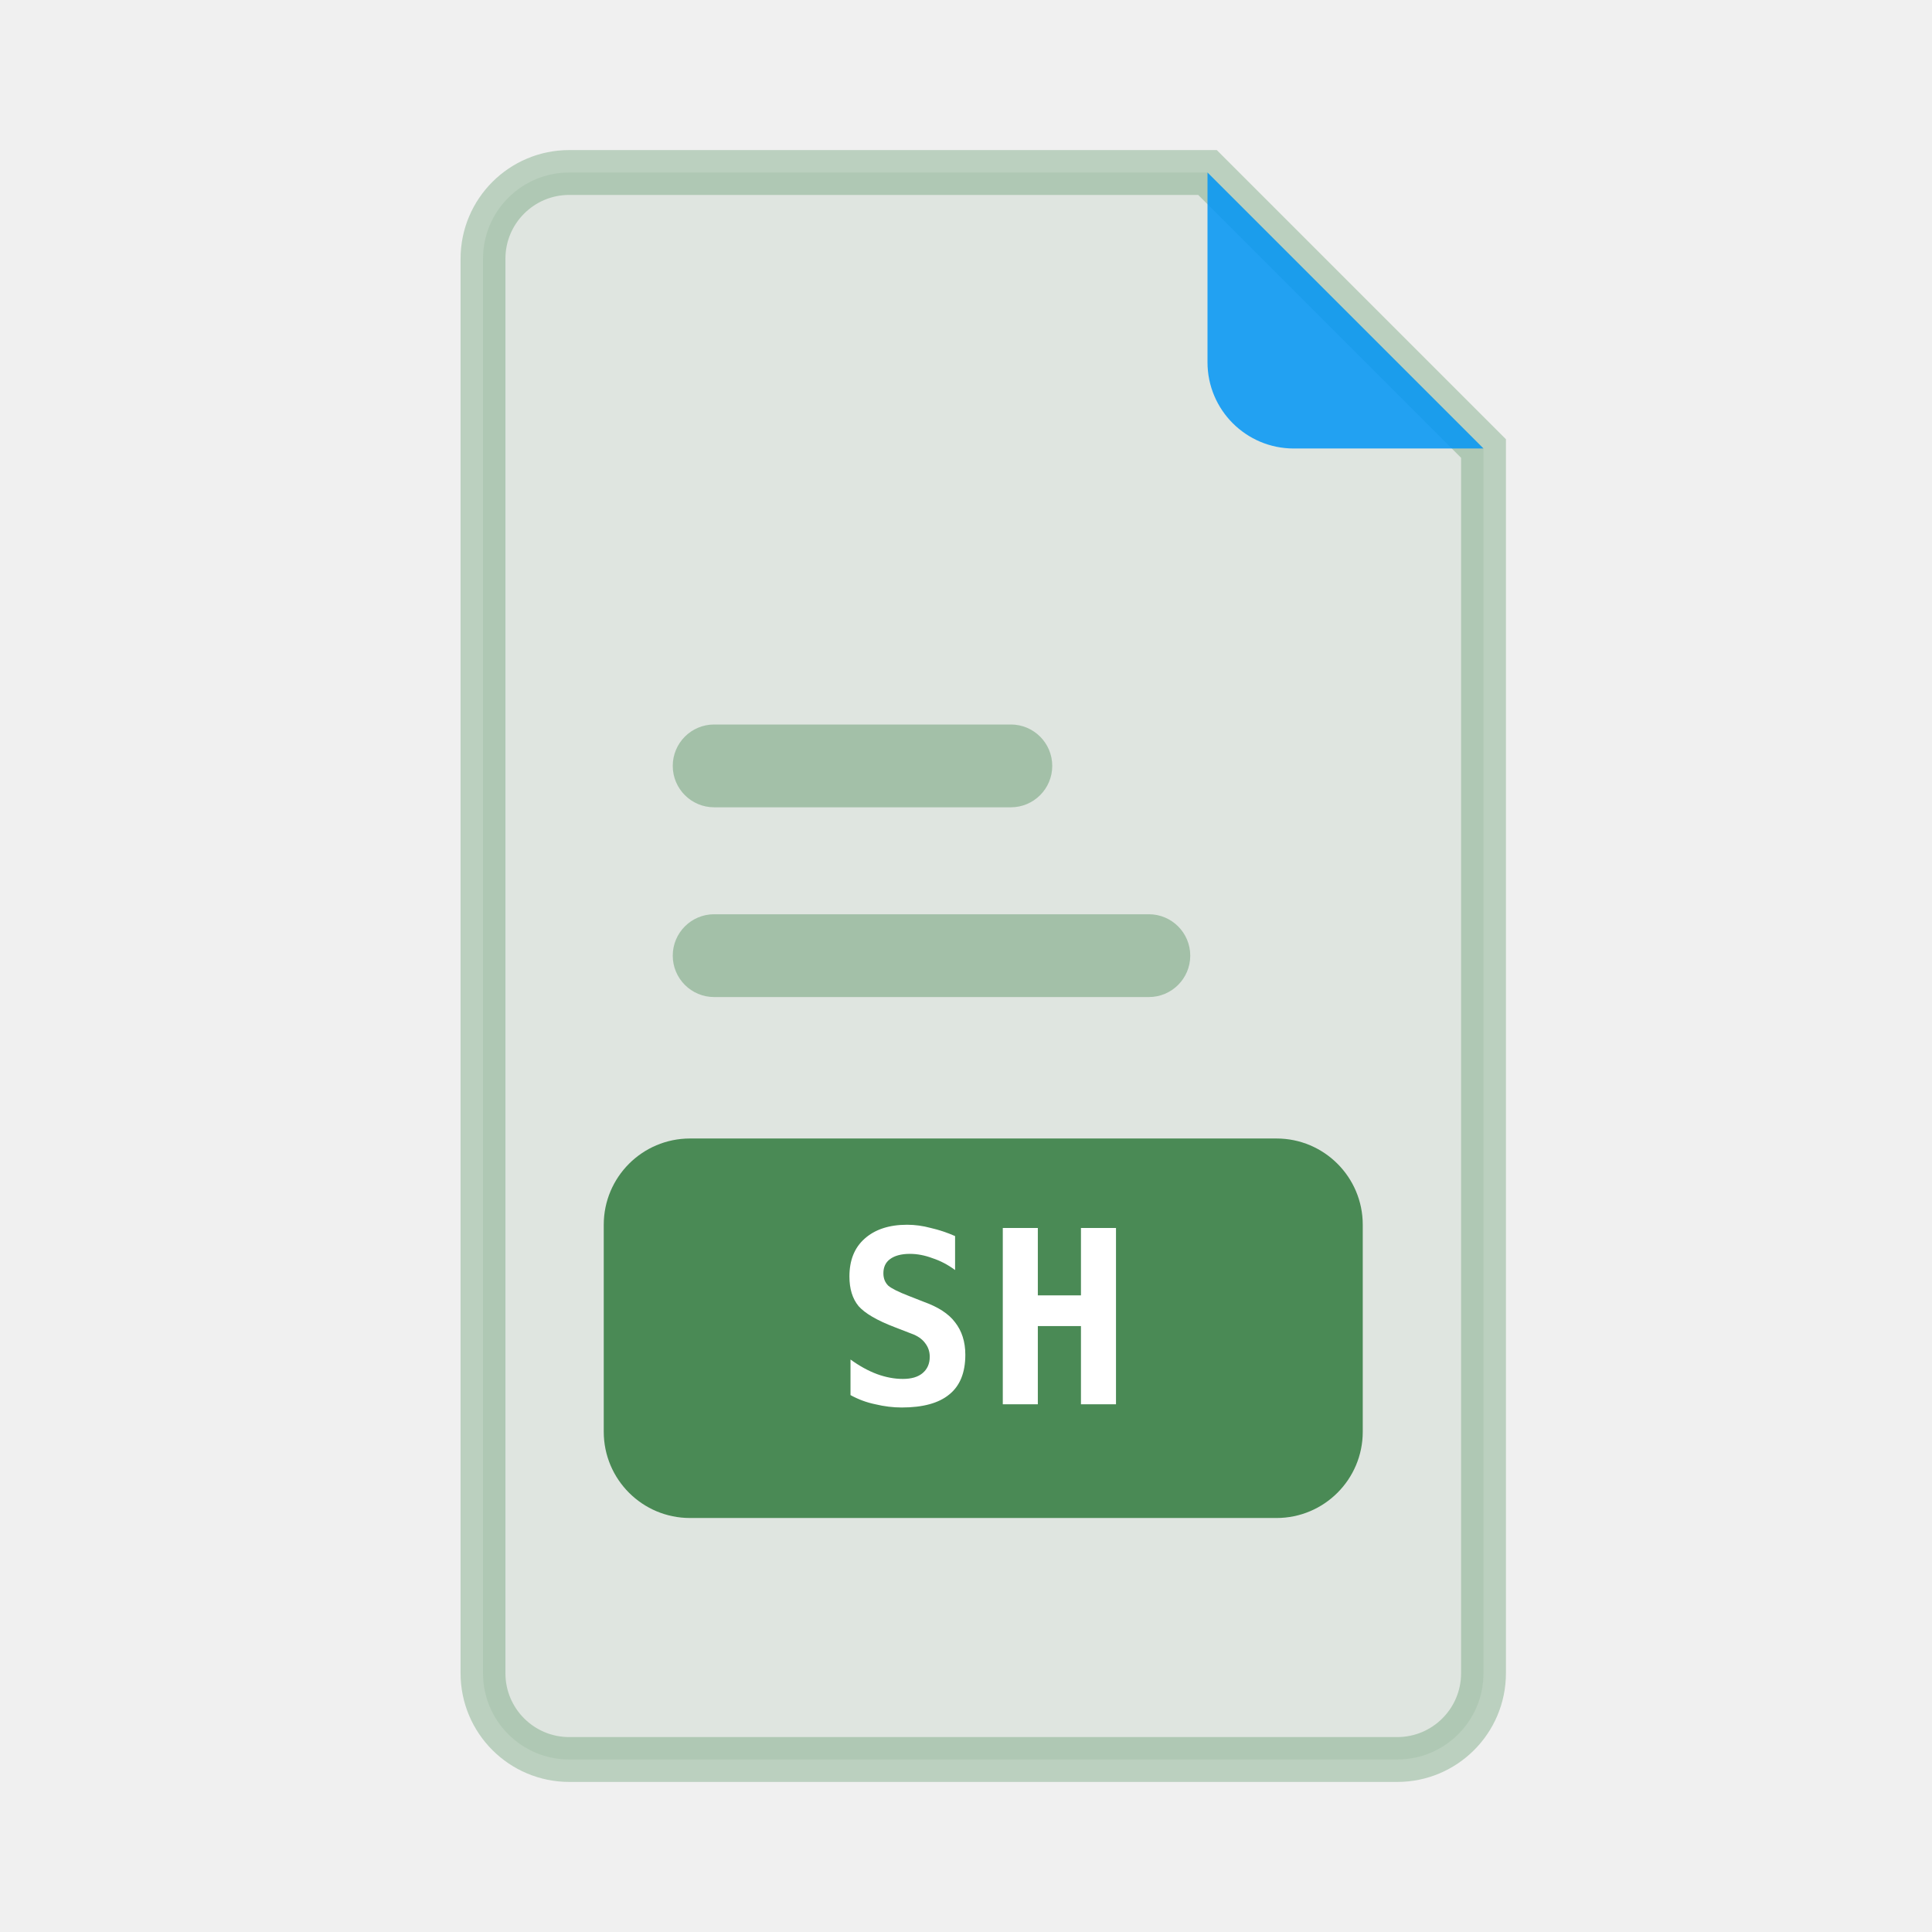
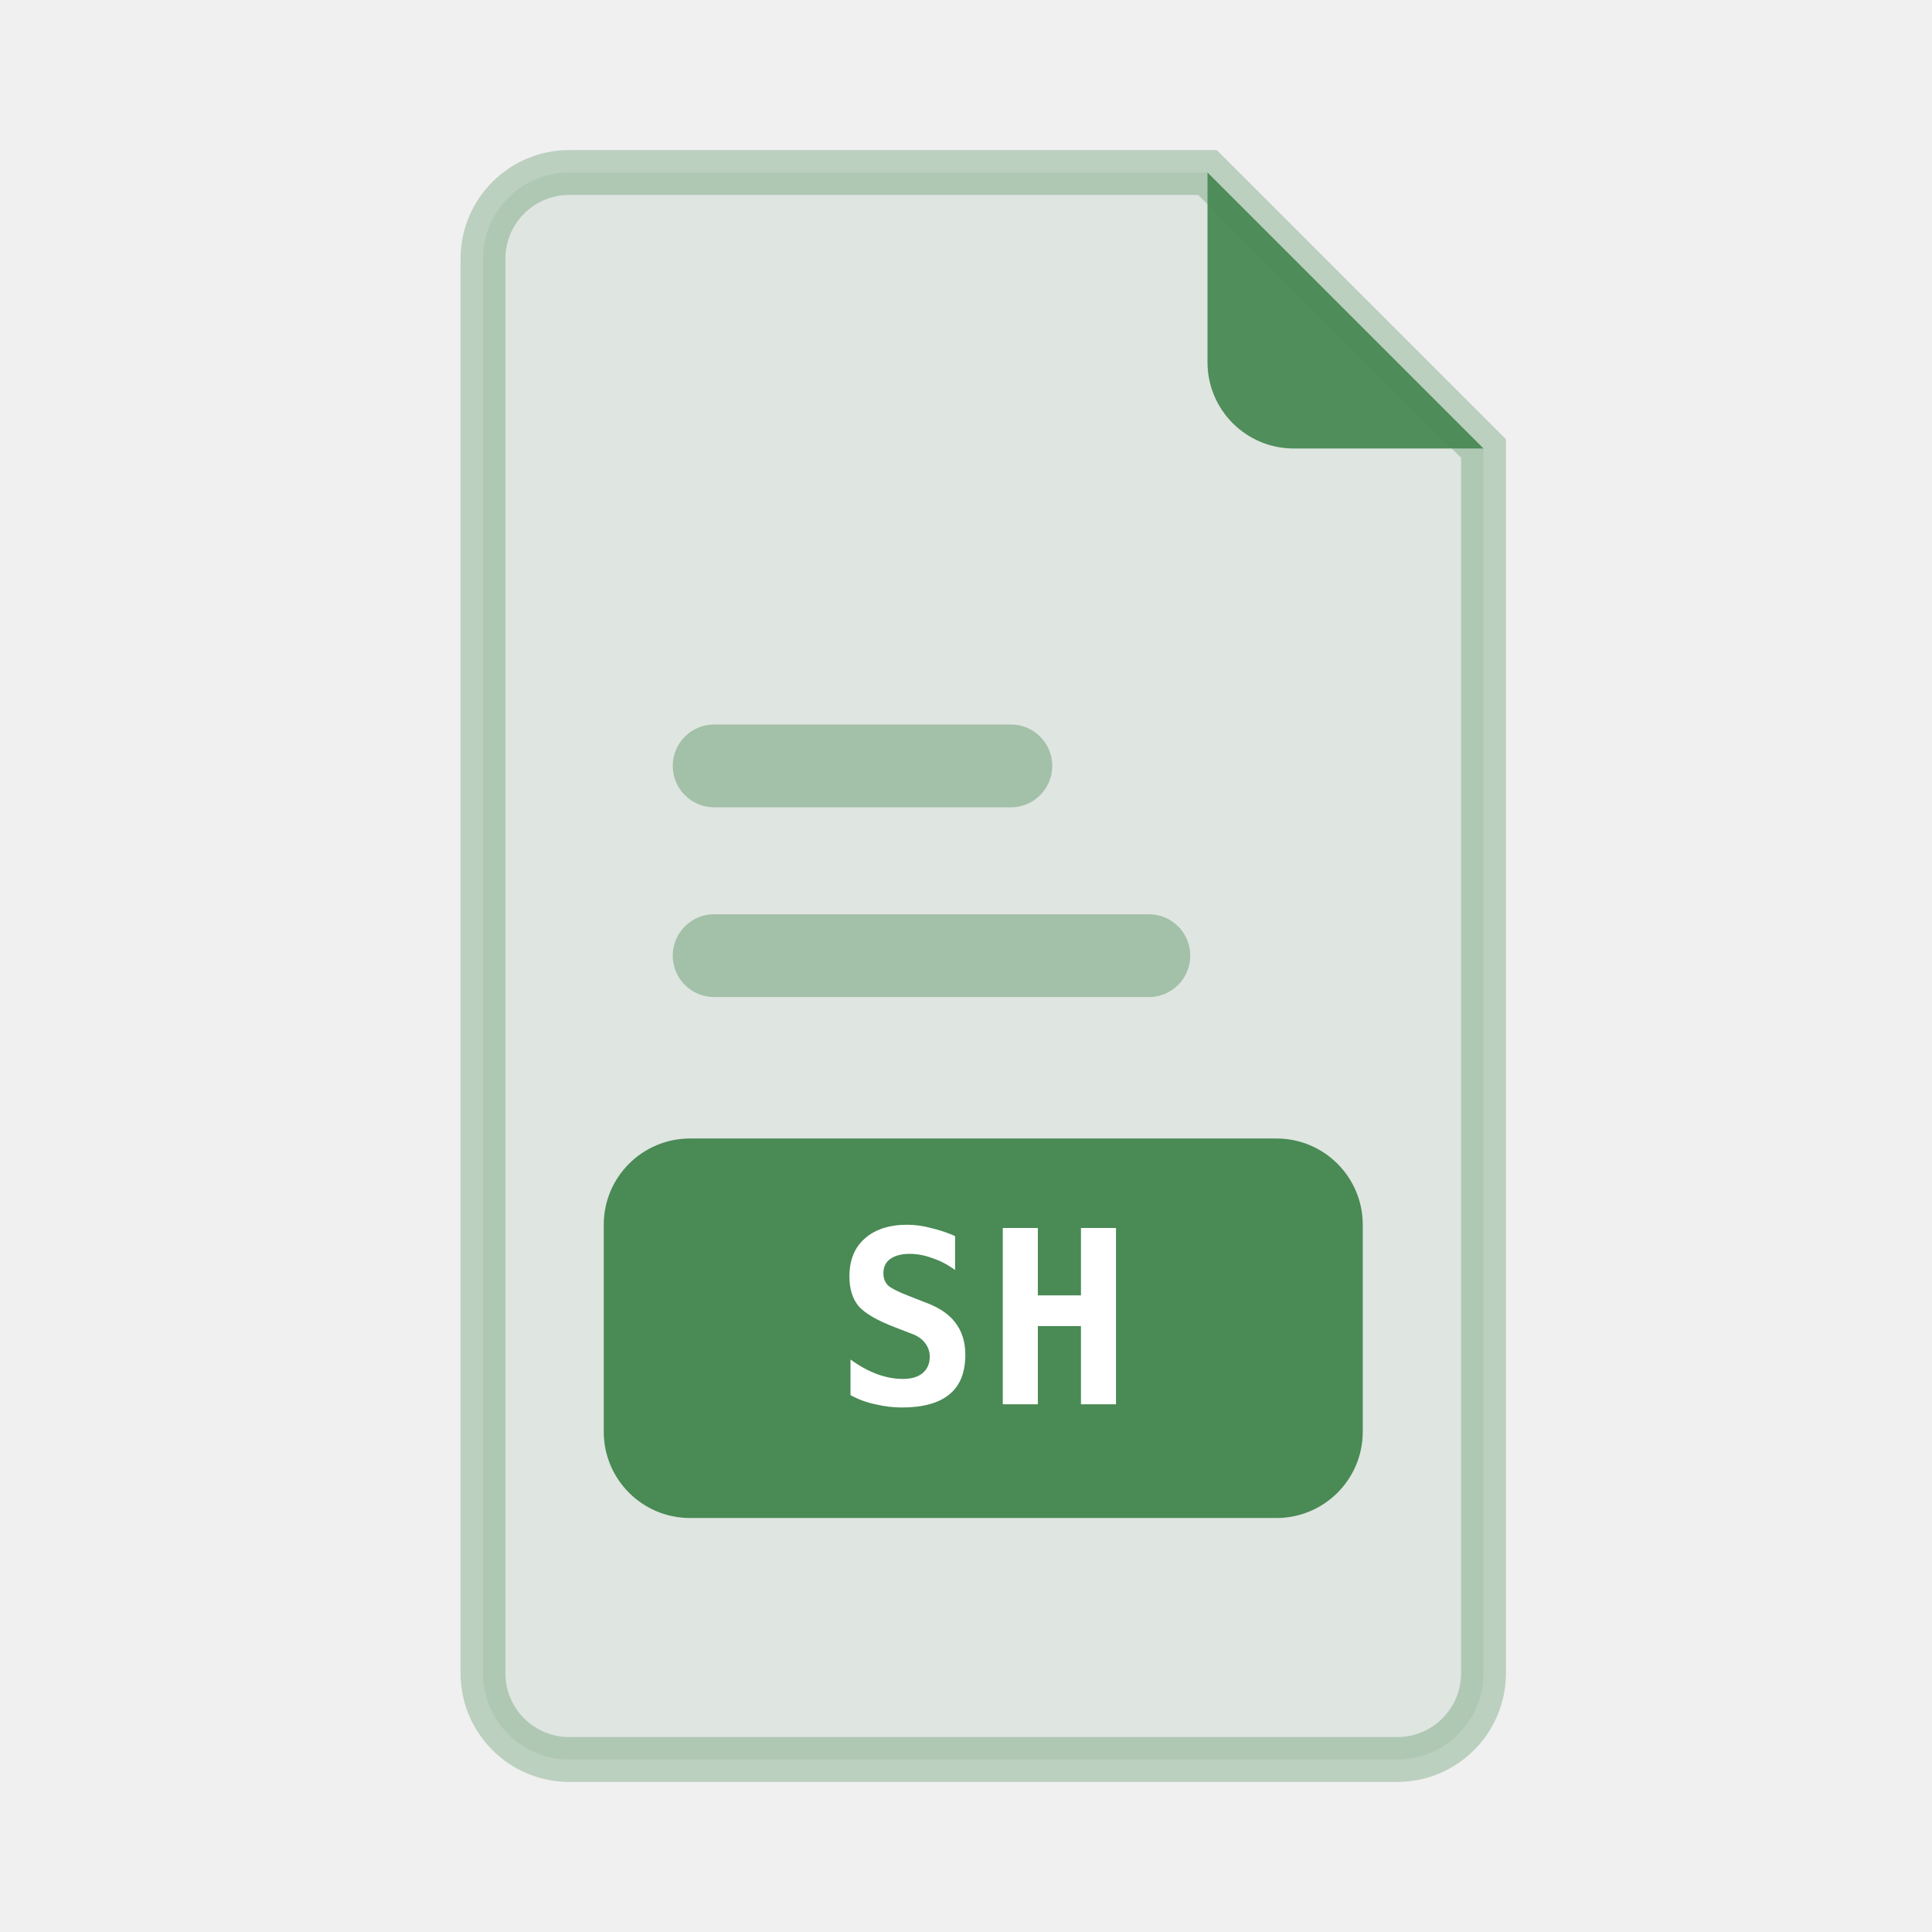
<svg xmlns="http://www.w3.org/2000/svg" width="56" height="56" viewBox="0 0 56 56">
  <path d="M16.5 5 H35 L43 13 V48.5 A2.5 2.5 0 0 1 40.5 51 H16.5 A2.5 2.5 0 0 1 14 48.5 V7.5 A2.5 2.5 0 0 1 16.5 5 Z" fill="#4a8a55" fill-opacity="0.10" stroke="#4a8a55" stroke-opacity="0.32" stroke-width="1.3" />
-   <path d="M35 5 V10.5 A2.5 2.5 0 0 0 37.5 13 H43 Z" fill="#0295f6" fill-opacity="0.85" />
+   <path d="M35 5 V10.5 A2.5 2.5 0 0 0 37.5 13 H43 Z" fill="#4a8a55" fill-opacity="0.95" />
  <rect x="19.5" y="21" width="11" height="2.4" rx="1.2" fill="#4a8a55" fill-opacity="0.4" />
  <rect x="19.5" y="26.5" width="15" height="2.4" rx="1.2" fill="#4a8a55" fill-opacity="0.4" />
  <rect x="17.5" y="33" width="22" height="11" rx="2.5" fill="#4a8a55" />
-   <text x="28.5" y="40.7" text-anchor="middle" font-family="monospace" font-weight="700" font-size="7" fill="#fff" letter-spacing="0.2">SH</text>
+   <text x="28.5" y="40.7" text-anchor="middle" font-family="'Space Mono',monospace" font-weight="700" font-size="7" fill="#fff" letter-spacing="0.2">SH</text>
</svg>
